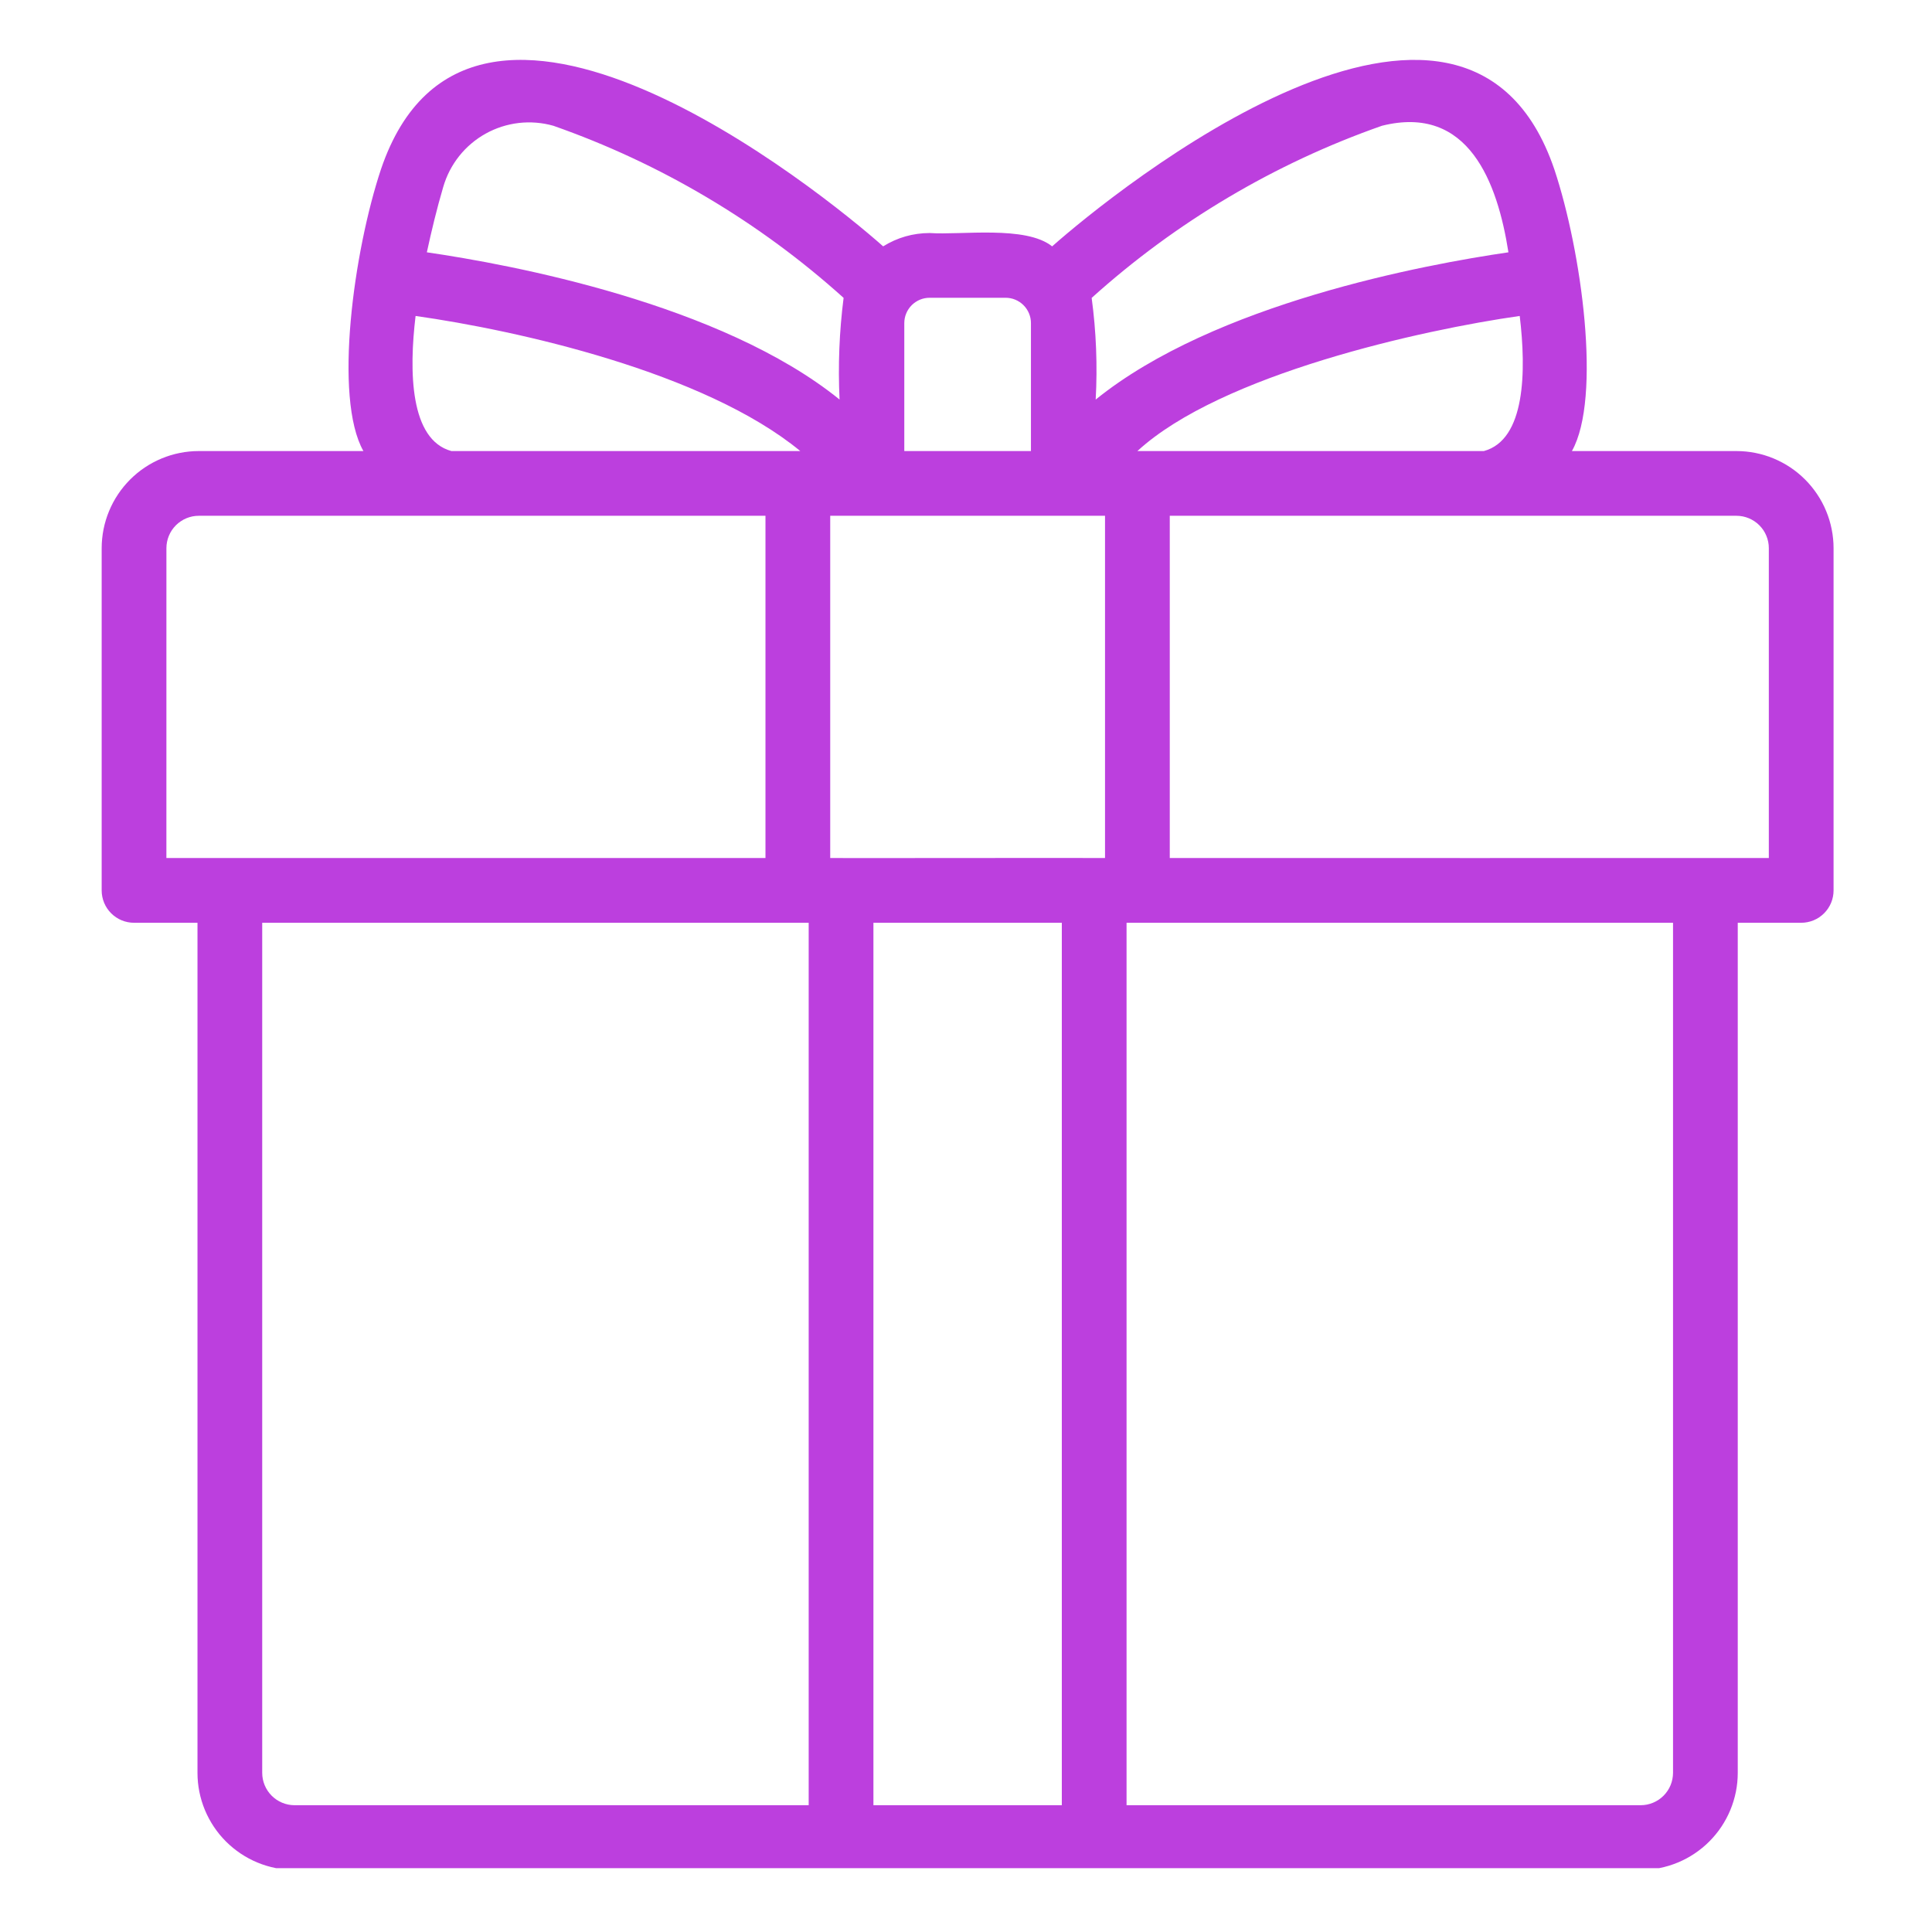
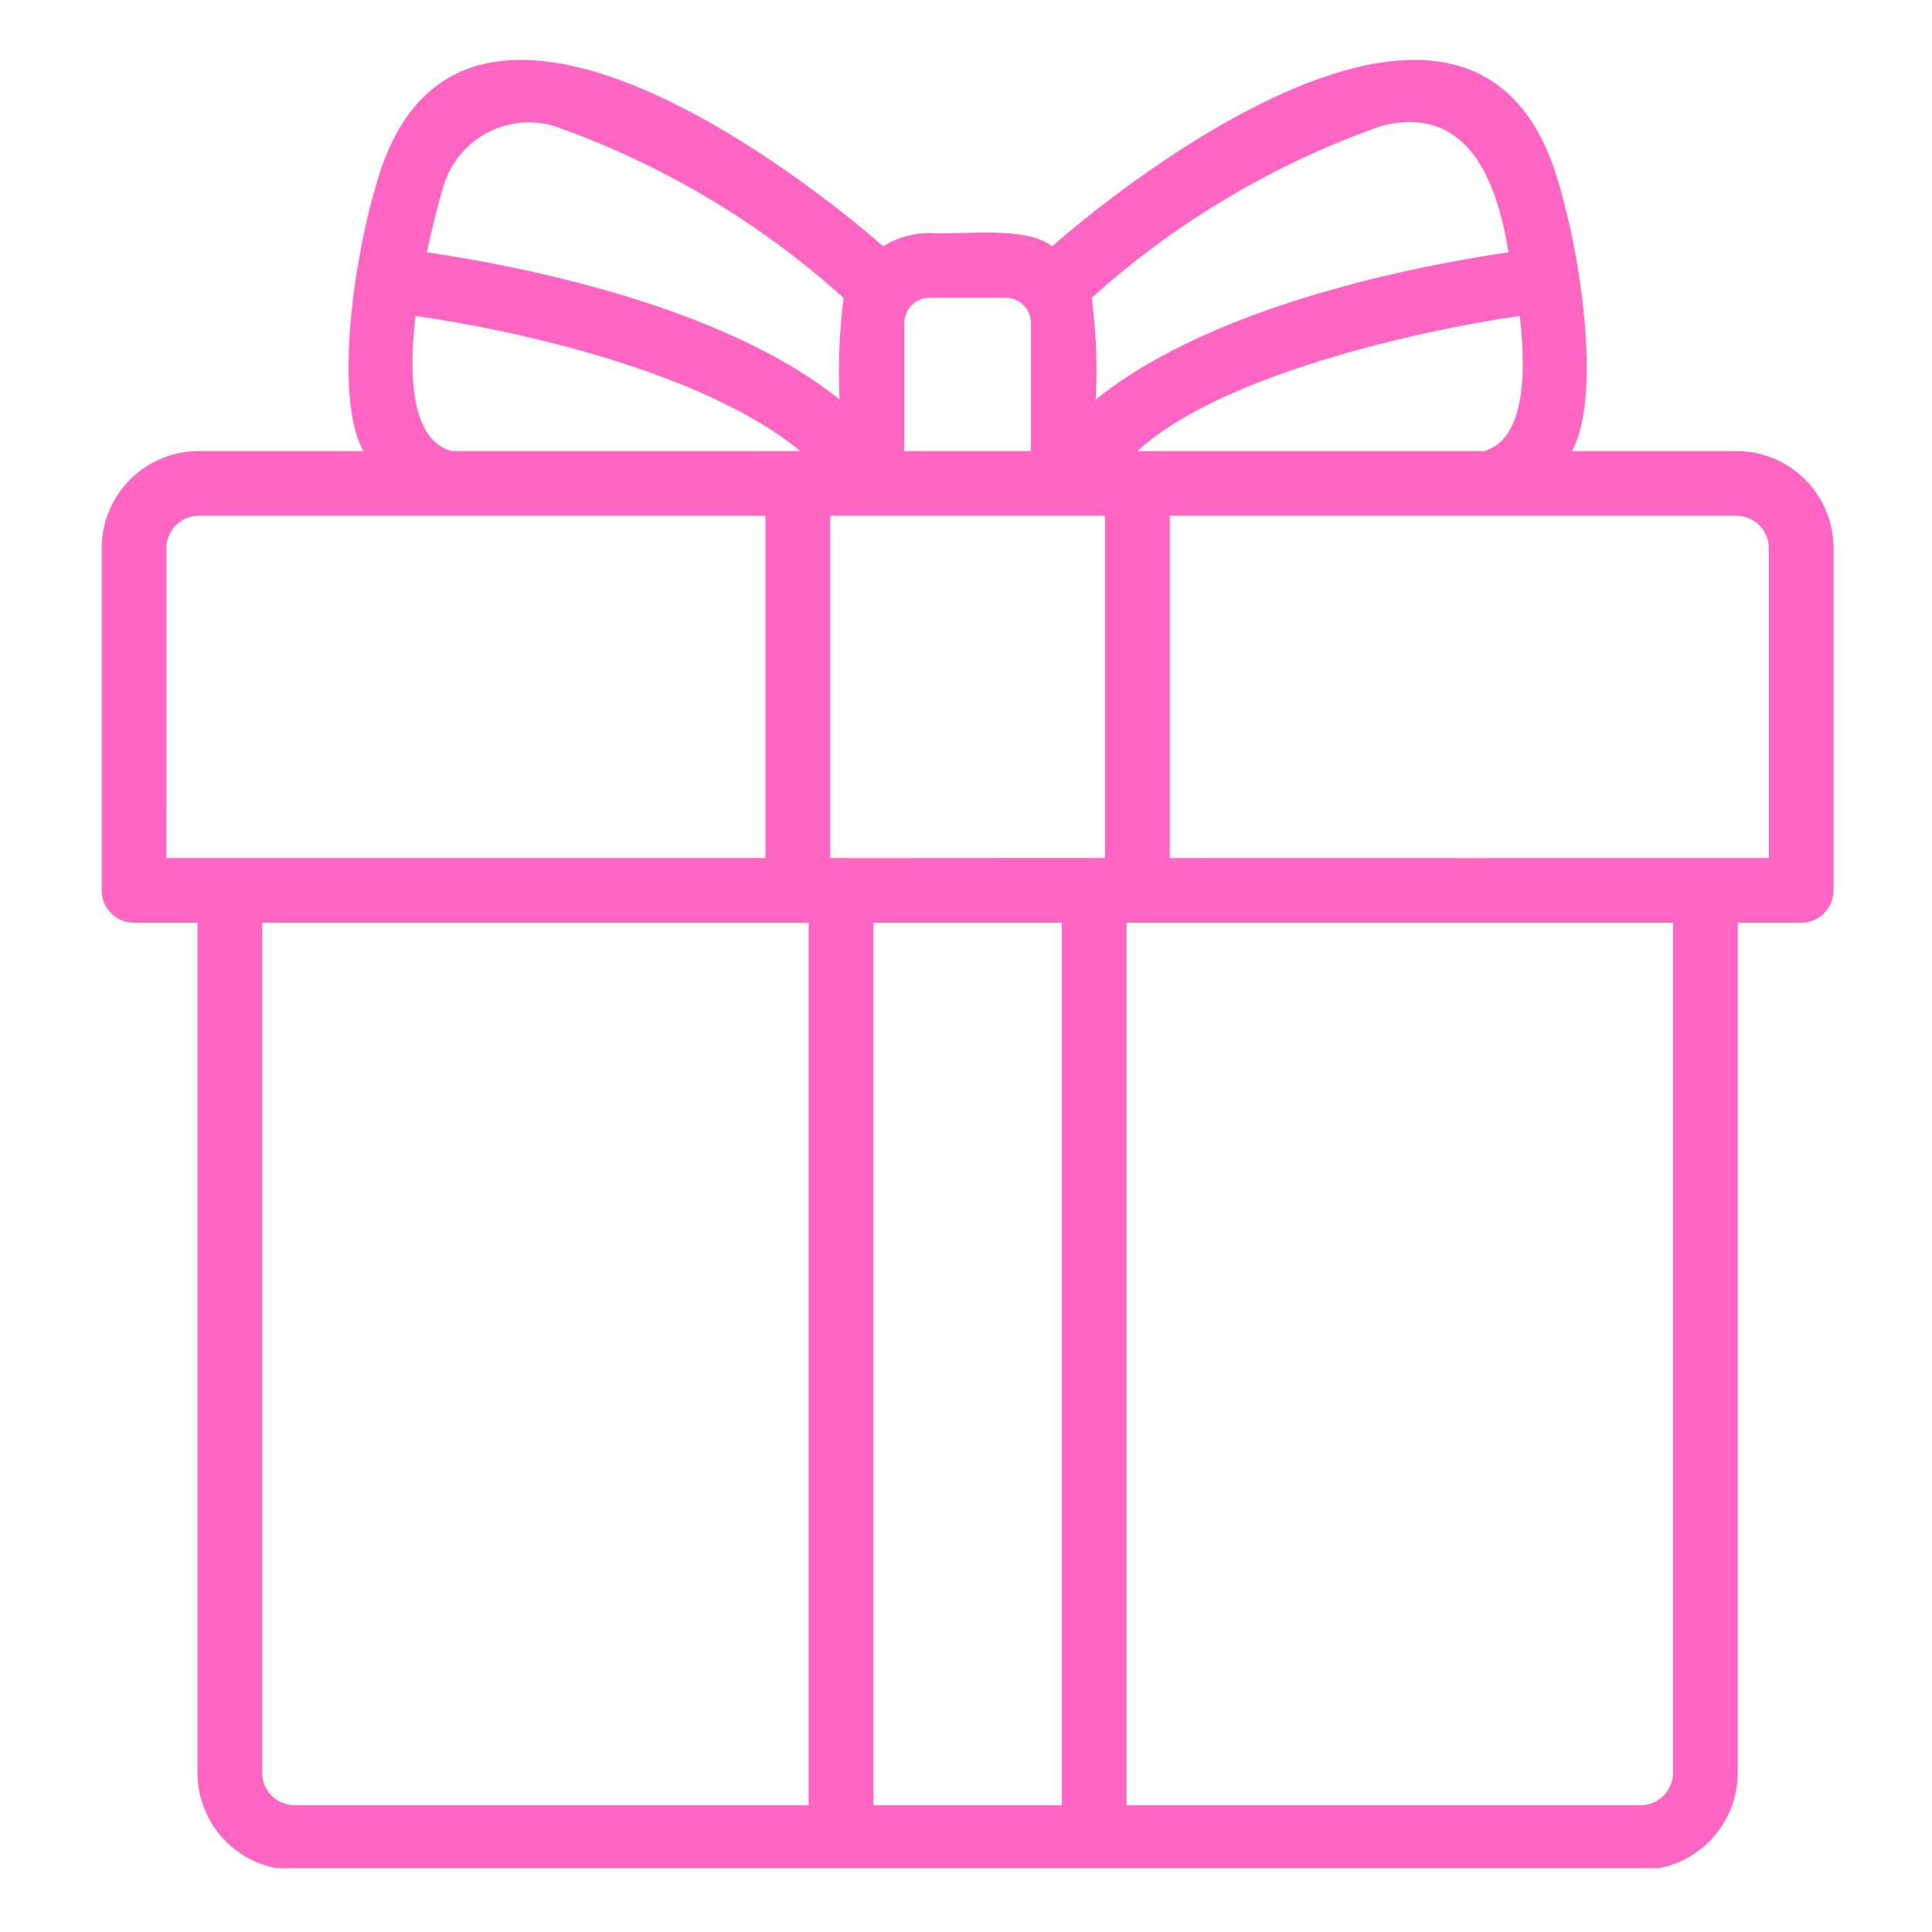
<svg xmlns="http://www.w3.org/2000/svg" width="500" zoomAndPan="magnify" viewBox="0 0 375 375" height="500" preserveAspectRatio="xMidYMid meet" version="1.0">
  <defs>
-     <clipPath id="d14507fb71">
+     <clipPath id="c181df4244">
      <path d="M 19 11 L 356 11 L 356 362.605 L 19 362.605 Z M 19 11 " clip-rule="nonzero" />
    </clipPath>
  </defs>
-   <g clip-path="url(#d14507fb71)">
-     <path fill="#bc3fde" d="M 337.047 87.551 L 305.105 87.551 C 310.918 77.215 306.984 48.719 301.695 32.871 C 284.363 -18.113 216.055 37.324 204.219 47.82 C 199.109 43.719 186.496 45.664 180.438 45.23 C 177.188 45.246 174.18 46.105 171.418 47.816 C 159.688 37.395 91.285 -18.098 73.961 32.809 C 68.672 48.668 64.699 77.199 70.535 87.551 L 38.582 87.551 C 37.965 87.551 37.348 87.582 36.734 87.641 C 36.121 87.703 35.512 87.793 34.906 87.914 C 34.301 88.035 33.703 88.184 33.113 88.363 C 32.523 88.543 31.941 88.754 31.371 88.988 C 30.801 89.227 30.246 89.488 29.699 89.781 C 29.156 90.07 28.629 90.387 28.117 90.73 C 27.602 91.074 27.105 91.441 26.629 91.832 C 26.152 92.227 25.695 92.641 25.262 93.074 C 24.824 93.512 24.41 93.969 24.02 94.445 C 23.625 94.922 23.258 95.418 22.918 95.93 C 22.574 96.441 22.258 96.973 21.965 97.516 C 21.676 98.059 21.41 98.617 21.176 99.188 C 20.938 99.758 20.73 100.336 20.551 100.926 C 20.371 101.52 20.219 102.117 20.098 102.723 C 19.98 103.324 19.887 103.938 19.828 104.551 C 19.766 105.164 19.734 105.781 19.734 106.398 L 19.734 172.828 C 19.734 173.238 19.773 173.648 19.855 174.051 C 19.934 174.457 20.055 174.852 20.211 175.23 C 20.371 175.613 20.562 175.973 20.793 176.316 C 21.023 176.66 21.281 176.977 21.574 177.27 C 21.867 177.562 22.184 177.82 22.527 178.051 C 22.867 178.281 23.23 178.473 23.613 178.633 C 23.992 178.789 24.387 178.906 24.789 178.988 C 25.195 179.07 25.605 179.109 26.016 179.109 L 38.332 179.109 L 38.332 344.109 C 38.332 344.727 38.363 345.344 38.422 345.957 C 38.484 346.57 38.574 347.18 38.695 347.785 C 38.816 348.391 38.969 348.988 39.145 349.578 C 39.324 350.168 39.535 350.75 39.77 351.32 C 40.008 351.891 40.27 352.445 40.562 352.988 C 40.852 353.535 41.172 354.062 41.512 354.574 C 41.855 355.09 42.223 355.582 42.613 356.062 C 43.008 356.539 43.422 356.996 43.855 357.43 C 44.293 357.867 44.75 358.281 45.227 358.672 C 45.703 359.062 46.199 359.43 46.711 359.773 C 47.227 360.117 47.754 360.434 48.297 360.727 C 48.84 361.016 49.398 361.281 49.969 361.516 C 50.539 361.754 51.117 361.961 51.711 362.141 C 52.301 362.32 52.898 362.469 53.504 362.59 C 54.109 362.711 54.719 362.805 55.332 362.863 C 55.945 362.926 56.562 362.957 57.18 362.957 C 90.645 362.961 318.449 362.957 318.449 362.957 C 319.066 362.957 319.684 362.926 320.297 362.863 C 320.91 362.805 321.52 362.711 322.125 362.59 C 322.73 362.469 323.328 362.32 323.918 362.141 C 324.508 361.961 325.09 361.754 325.66 361.516 C 326.23 361.281 326.785 361.016 327.332 360.727 C 327.875 360.434 328.402 360.117 328.918 359.773 C 329.43 359.43 329.926 359.062 330.402 358.672 C 330.879 358.281 331.336 357.867 331.773 357.43 C 332.207 356.996 332.621 356.539 333.012 356.062 C 333.406 355.582 333.773 355.09 334.117 354.574 C 334.457 354.062 334.773 353.535 335.066 352.988 C 335.359 352.445 335.621 351.891 335.859 351.32 C 336.094 350.75 336.301 350.168 336.48 349.578 C 336.66 348.988 336.812 348.391 336.934 347.785 C 337.055 347.18 337.145 346.57 337.207 345.957 C 337.266 345.344 337.297 344.727 337.297 344.109 L 337.297 179.109 L 349.613 179.109 C 350.023 179.109 350.434 179.07 350.836 178.988 C 351.242 178.906 351.637 178.789 352.016 178.633 C 352.398 178.473 352.758 178.281 353.102 178.051 C 353.445 177.82 353.762 177.562 354.055 177.27 C 354.348 176.977 354.605 176.66 354.836 176.316 C 355.066 175.973 355.258 175.613 355.418 175.23 C 355.574 174.852 355.691 174.457 355.773 174.051 C 355.855 173.648 355.895 173.238 355.895 172.828 L 355.895 106.398 C 355.895 105.781 355.863 105.164 355.801 104.551 C 355.742 103.938 355.648 103.324 355.527 102.723 C 355.406 102.117 355.258 101.52 355.078 100.926 C 354.898 100.336 354.691 99.758 354.453 99.188 C 354.219 98.617 353.953 98.059 353.664 97.516 C 353.371 96.973 353.055 96.441 352.711 95.93 C 352.367 95.418 352 94.922 351.609 94.445 C 351.219 93.969 350.805 93.512 350.367 93.074 C 349.93 92.641 349.477 92.227 348.996 91.832 C 348.52 91.441 348.027 91.074 347.512 90.73 C 347 90.387 346.473 90.07 345.926 89.781 C 345.383 89.488 344.824 89.227 344.258 88.988 C 343.688 88.754 343.105 88.543 342.516 88.363 C 341.926 88.184 341.328 88.035 340.723 87.914 C 340.117 87.793 339.508 87.703 338.895 87.641 C 338.277 87.582 337.664 87.551 337.047 87.551 Z M 220.766 87.551 C 236.957 72.66 276.043 64.012 294.977 61.328 C 296.266 72.059 296.09 85.363 288.016 87.551 Z M 214.484 166.543 C 214.02 166.496 161.602 166.578 161.145 166.543 L 161.145 100.113 C 161.145 100.113 209.395 100.125 214.484 100.113 Z M 268.238 24.41 C 285.062 20.203 290.664 35.438 292.785 48.973 C 276.551 51.336 235.719 58.91 212.672 77.559 C 213.035 70.957 212.773 64.379 211.891 57.824 C 220.082 50.445 228.922 43.945 238.406 38.32 C 247.891 32.699 257.836 28.059 268.238 24.41 Z M 180.438 57.797 L 195.191 57.797 C 195.516 57.797 195.836 57.828 196.152 57.891 C 196.469 57.953 196.773 58.047 197.07 58.172 C 197.371 58.297 197.652 58.449 197.922 58.629 C 198.191 58.805 198.438 59.012 198.664 59.238 C 198.895 59.469 199.098 59.715 199.277 59.984 C 199.457 60.25 199.605 60.535 199.73 60.832 C 199.855 61.133 199.949 61.438 200.012 61.754 C 200.074 62.07 200.105 62.391 200.105 62.715 L 200.105 87.551 L 175.523 87.551 L 175.523 62.715 C 175.523 62.391 175.555 62.07 175.617 61.754 C 175.68 61.438 175.773 61.133 175.898 60.832 C 176.02 60.535 176.172 60.25 176.352 59.984 C 176.531 59.715 176.734 59.465 176.961 59.238 C 177.191 59.012 177.438 58.805 177.707 58.629 C 177.977 58.449 178.258 58.297 178.555 58.172 C 178.855 58.047 179.16 57.953 179.477 57.891 C 179.793 57.828 180.113 57.797 180.438 57.797 Z M 86.027 36.301 C 86.188 35.758 86.367 35.223 86.578 34.695 C 86.785 34.168 87.02 33.652 87.277 33.152 C 87.539 32.648 87.82 32.156 88.129 31.684 C 88.438 31.207 88.766 30.746 89.117 30.305 C 89.469 29.859 89.844 29.438 90.238 29.027 C 90.629 28.621 91.043 28.234 91.477 27.871 C 91.906 27.504 92.355 27.16 92.82 26.836 C 93.285 26.516 93.766 26.215 94.262 25.941 C 94.758 25.664 95.262 25.414 95.781 25.191 C 96.301 24.965 96.832 24.766 97.371 24.59 C 97.91 24.418 98.453 24.27 99.008 24.152 C 99.562 24.031 100.117 23.938 100.68 23.871 C 101.242 23.805 101.809 23.77 102.375 23.758 C 102.941 23.75 103.504 23.766 104.07 23.812 C 104.633 23.855 105.195 23.93 105.75 24.027 C 106.309 24.129 106.859 24.258 107.406 24.41 C 117.805 28.062 127.746 32.695 137.23 38.32 C 146.711 43.941 155.551 50.441 163.742 57.816 C 162.906 64.371 162.645 70.949 162.957 77.547 C 139.906 58.91 99.086 51.336 82.852 48.973 C 83.754 44.809 84.773 40.562 86.027 36.301 Z M 80.664 61.328 C 100.32 64.109 136.691 72.191 155.336 87.551 L 87.621 87.551 C 79.547 85.363 79.375 72.055 80.664 61.328 Z M 32.301 106.398 C 32.301 105.984 32.34 105.574 32.422 105.172 C 32.504 104.766 32.621 104.375 32.781 103.992 C 32.938 103.613 33.133 103.25 33.359 102.906 C 33.59 102.566 33.852 102.25 34.141 101.957 C 34.434 101.664 34.75 101.406 35.094 101.176 C 35.438 100.945 35.797 100.754 36.18 100.594 C 36.559 100.438 36.953 100.316 37.355 100.234 C 37.762 100.156 38.168 100.113 38.582 100.113 L 148.578 100.113 L 148.578 166.543 C 141.043 166.531 36.812 166.555 32.297 166.543 Z M 50.895 344.109 L 50.895 179.109 L 156.965 179.109 L 156.965 350.391 L 57.18 350.391 C 56.766 350.391 56.355 350.352 55.953 350.27 C 55.547 350.188 55.156 350.07 54.773 349.91 C 54.395 349.754 54.031 349.559 53.688 349.332 C 53.348 349.102 53.031 348.84 52.738 348.551 C 52.445 348.258 52.188 347.941 51.957 347.598 C 51.727 347.254 51.535 346.895 51.375 346.512 C 51.219 346.133 51.098 345.738 51.016 345.336 C 50.938 344.93 50.895 344.523 50.895 344.109 Z M 169.531 350.391 L 169.531 179.109 L 206.098 179.109 L 206.098 350.391 Z M 324.734 344.109 C 324.73 344.523 324.691 344.93 324.609 345.336 C 324.531 345.738 324.41 346.133 324.254 346.512 C 324.094 346.895 323.902 347.254 323.672 347.598 C 323.441 347.941 323.184 348.258 322.891 348.551 C 322.598 348.84 322.281 349.102 321.938 349.332 C 321.598 349.559 321.234 349.754 320.852 349.91 C 320.473 350.07 320.078 350.188 319.676 350.27 C 319.27 350.352 318.863 350.391 318.449 350.391 L 218.664 350.391 L 218.664 179.109 L 324.734 179.109 Z M 343.328 166.543 C 339.324 166.566 234.074 166.527 227.051 166.543 L 227.051 100.113 L 337.047 100.113 C 337.461 100.113 337.867 100.156 338.273 100.234 C 338.676 100.316 339.07 100.438 339.449 100.594 C 339.832 100.754 340.191 100.945 340.535 101.176 C 340.879 101.406 341.195 101.664 341.488 101.957 C 341.777 102.25 342.039 102.566 342.27 102.906 C 342.496 103.25 342.691 103.613 342.848 103.992 C 343.008 104.375 343.125 104.766 343.207 105.172 C 343.289 105.574 343.328 105.984 343.328 106.398 Z M 343.328 166.543 " fill-opacity="1" fill-rule="nonzero" />
+   <g clip-path="url(#c181df4244)">
+     <path fill="#ff66c4" d="M 337.047 87.551 L 305.105 87.551 C 310.918 77.215 306.984 48.719 301.695 32.871 C 284.363 -18.113 216.055 37.324 204.219 47.82 C 199.109 43.719 186.496 45.664 180.438 45.23 C 177.188 45.246 174.18 46.105 171.418 47.816 C 159.688 37.395 91.285 -18.098 73.961 32.809 C 68.672 48.668 64.699 77.199 70.535 87.551 L 38.582 87.551 C 37.965 87.551 37.348 87.582 36.734 87.641 C 36.121 87.703 35.512 87.793 34.906 87.914 C 34.301 88.035 33.703 88.184 33.113 88.363 C 32.523 88.543 31.941 88.754 31.371 88.988 C 30.801 89.227 30.246 89.488 29.699 89.781 C 29.156 90.07 28.629 90.387 28.117 90.73 C 27.602 91.074 27.105 91.441 26.629 91.832 C 26.152 92.227 25.695 92.641 25.262 93.074 C 24.824 93.512 24.41 93.969 24.02 94.445 C 23.625 94.922 23.258 95.418 22.918 95.93 C 22.574 96.441 22.258 96.973 21.965 97.516 C 21.676 98.059 21.41 98.617 21.176 99.188 C 20.938 99.758 20.73 100.336 20.551 100.926 C 20.371 101.52 20.219 102.117 20.098 102.723 C 19.98 103.324 19.887 103.938 19.828 104.551 C 19.766 105.164 19.734 105.781 19.734 106.398 L 19.734 172.828 C 19.734 173.238 19.773 173.648 19.855 174.051 C 19.934 174.457 20.055 174.852 20.211 175.23 C 20.371 175.613 20.562 175.973 20.793 176.316 C 21.023 176.66 21.281 176.977 21.574 177.27 C 21.867 177.562 22.184 177.82 22.527 178.051 C 22.867 178.281 23.23 178.473 23.613 178.633 C 23.992 178.789 24.387 178.906 24.789 178.988 C 25.195 179.07 25.605 179.109 26.016 179.109 L 38.332 179.109 L 38.332 344.109 C 38.332 344.727 38.363 345.344 38.422 345.957 C 38.484 346.57 38.574 347.18 38.695 347.785 C 38.816 348.391 38.969 348.988 39.145 349.578 C 39.324 350.168 39.535 350.75 39.77 351.32 C 40.008 351.891 40.27 352.445 40.562 352.988 C 40.852 353.535 41.172 354.062 41.512 354.574 C 41.855 355.09 42.223 355.582 42.613 356.062 C 43.008 356.539 43.422 356.996 43.855 357.43 C 44.293 357.867 44.75 358.281 45.227 358.672 C 45.703 359.062 46.199 359.43 46.711 359.773 C 47.227 360.117 47.754 360.434 48.297 360.727 C 48.84 361.016 49.398 361.281 49.969 361.516 C 50.539 361.754 51.117 361.961 51.711 362.141 C 52.301 362.32 52.898 362.469 53.504 362.59 C 54.109 362.711 54.719 362.805 55.332 362.863 C 55.945 362.926 56.562 362.957 57.18 362.957 C 90.645 362.961 318.449 362.957 318.449 362.957 C 319.066 362.957 319.684 362.926 320.297 362.863 C 320.91 362.805 321.52 362.711 322.125 362.59 C 322.73 362.469 323.328 362.32 323.918 362.141 C 324.508 361.961 325.09 361.754 325.66 361.516 C 326.23 361.281 326.785 361.016 327.332 360.727 C 327.875 360.434 328.402 360.117 328.918 359.773 C 329.43 359.43 329.926 359.062 330.402 358.672 C 330.879 358.281 331.336 357.867 331.773 357.43 C 332.207 356.996 332.621 356.539 333.012 356.062 C 333.406 355.582 333.773 355.09 334.117 354.574 C 334.457 354.062 334.773 353.535 335.066 352.988 C 335.359 352.445 335.621 351.891 335.859 351.32 C 336.094 350.75 336.301 350.168 336.48 349.578 C 336.66 348.988 336.812 348.391 336.934 347.785 C 337.055 347.18 337.145 346.57 337.207 345.957 C 337.266 345.344 337.297 344.727 337.297 344.109 L 337.297 179.109 L 349.613 179.109 C 350.023 179.109 350.434 179.07 350.836 178.988 C 351.242 178.906 351.637 178.789 352.016 178.633 C 352.398 178.473 352.758 178.281 353.102 178.051 C 353.445 177.82 353.762 177.562 354.055 177.27 C 354.348 176.977 354.605 176.66 354.836 176.316 C 355.066 175.973 355.258 175.613 355.418 175.23 C 355.574 174.852 355.691 174.457 355.773 174.051 C 355.855 173.648 355.895 173.238 355.895 172.828 L 355.895 106.398 C 355.895 105.781 355.863 105.164 355.801 104.551 C 355.742 103.938 355.648 103.324 355.527 102.723 C 355.406 102.117 355.258 101.52 355.078 100.926 C 354.898 100.336 354.691 99.758 354.453 99.188 C 354.219 98.617 353.953 98.059 353.664 97.516 C 353.371 96.973 353.055 96.441 352.711 95.93 C 352.367 95.418 352 94.922 351.609 94.445 C 351.219 93.969 350.805 93.512 350.367 93.074 C 349.93 92.641 349.477 92.227 348.996 91.832 C 348.52 91.441 348.027 91.074 347.512 90.73 C 347 90.387 346.473 90.07 345.926 89.781 C 345.383 89.488 344.824 89.227 344.258 88.988 C 343.688 88.754 343.105 88.543 342.516 88.363 C 341.926 88.184 341.328 88.035 340.723 87.914 C 340.117 87.793 339.508 87.703 338.895 87.641 C 338.277 87.582 337.664 87.551 337.047 87.551 Z M 220.766 87.551 C 236.957 72.66 276.043 64.012 294.977 61.328 C 296.266 72.059 296.09 85.363 288.016 87.551 Z M 214.484 166.543 C 214.02 166.496 161.602 166.578 161.145 166.543 L 161.145 100.113 C 161.145 100.113 209.395 100.125 214.484 100.113 Z M 268.238 24.41 C 285.062 20.203 290.664 35.438 292.785 48.973 C 276.551 51.336 235.719 58.91 212.672 77.559 C 213.035 70.957 212.773 64.379 211.891 57.824 C 220.082 50.445 228.922 43.945 238.406 38.32 C 247.891 32.699 257.836 28.059 268.238 24.41 Z M 180.438 57.797 L 195.191 57.797 C 195.516 57.797 195.836 57.828 196.152 57.891 C 196.469 57.953 196.773 58.047 197.07 58.172 C 197.371 58.297 197.652 58.449 197.922 58.629 C 198.191 58.805 198.438 59.012 198.664 59.238 C 198.895 59.469 199.098 59.715 199.277 59.984 C 199.457 60.25 199.605 60.535 199.73 60.832 C 199.855 61.133 199.949 61.438 200.012 61.754 C 200.074 62.07 200.105 62.391 200.105 62.715 L 200.105 87.551 L 175.523 87.551 L 175.523 62.715 C 175.523 62.391 175.555 62.07 175.617 61.754 C 175.68 61.438 175.773 61.133 175.898 60.832 C 176.02 60.535 176.172 60.25 176.352 59.984 C 176.531 59.715 176.734 59.465 176.961 59.238 C 177.191 59.012 177.438 58.805 177.707 58.629 C 177.977 58.449 178.258 58.297 178.555 58.172 C 178.855 58.047 179.16 57.953 179.477 57.891 C 179.793 57.828 180.113 57.797 180.438 57.797 Z M 86.027 36.301 C 86.188 35.758 86.367 35.223 86.578 34.695 C 86.785 34.168 87.02 33.652 87.277 33.152 C 87.539 32.648 87.82 32.156 88.129 31.684 C 88.438 31.207 88.766 30.746 89.117 30.305 C 89.469 29.859 89.844 29.438 90.238 29.027 C 90.629 28.621 91.043 28.234 91.477 27.871 C 91.906 27.504 92.355 27.16 92.82 26.836 C 93.285 26.516 93.766 26.215 94.262 25.941 C 94.758 25.664 95.262 25.414 95.781 25.191 C 96.301 24.965 96.832 24.766 97.371 24.59 C 97.91 24.418 98.453 24.27 99.008 24.152 C 99.562 24.031 100.117 23.938 100.68 23.871 C 101.242 23.805 101.809 23.77 102.375 23.758 C 102.941 23.75 103.504 23.766 104.07 23.812 C 104.633 23.855 105.195 23.93 105.75 24.027 C 106.309 24.129 106.859 24.258 107.406 24.41 C 117.805 28.062 127.746 32.695 137.23 38.32 C 146.711 43.941 155.551 50.441 163.742 57.816 C 162.906 64.371 162.645 70.949 162.957 77.547 C 139.906 58.91 99.086 51.336 82.852 48.973 C 83.754 44.809 84.773 40.562 86.027 36.301 Z M 80.664 61.328 C 100.32 64.109 136.691 72.191 155.336 87.551 L 87.621 87.551 C 79.547 85.363 79.375 72.055 80.664 61.328 Z M 32.301 106.398 C 32.301 105.984 32.34 105.574 32.422 105.172 C 32.504 104.766 32.621 104.375 32.781 103.992 C 32.938 103.613 33.133 103.25 33.359 102.906 C 33.59 102.566 33.852 102.25 34.141 101.957 C 34.434 101.664 34.75 101.406 35.094 101.176 C 35.438 100.945 35.797 100.754 36.18 100.594 C 36.559 100.438 36.953 100.316 37.355 100.234 C 37.762 100.156 38.168 100.113 38.582 100.113 L 148.578 100.113 L 148.578 166.543 C 141.043 166.531 36.812 166.555 32.297 166.543 Z M 50.895 344.109 L 50.895 179.109 L 156.965 179.109 L 156.965 350.391 L 57.18 350.391 C 56.766 350.391 56.355 350.352 55.953 350.27 C 55.547 350.188 55.156 350.07 54.773 349.91 C 54.395 349.754 54.031 349.559 53.688 349.332 C 53.348 349.102 53.031 348.84 52.738 348.551 C 52.445 348.258 52.188 347.941 51.957 347.598 C 51.727 347.254 51.535 346.895 51.375 346.512 C 51.219 346.133 51.098 345.738 51.016 345.336 C 50.938 344.93 50.895 344.523 50.895 344.109 Z M 169.531 350.391 L 169.531 179.109 L 206.098 179.109 L 206.098 350.391 Z M 324.734 344.109 C 324.73 344.523 324.691 344.93 324.609 345.336 C 324.531 345.738 324.41 346.133 324.254 346.512 C 324.094 346.895 323.902 347.254 323.672 347.598 C 323.441 347.941 323.184 348.258 322.891 348.551 C 322.598 348.84 322.281 349.102 321.938 349.332 C 321.598 349.559 321.234 349.754 320.852 349.91 C 320.473 350.07 320.078 350.188 319.676 350.27 C 319.27 350.352 318.863 350.391 318.449 350.391 L 218.664 350.391 L 218.664 179.109 L 324.734 179.109 Z M 343.328 166.543 C 339.324 166.566 234.074 166.527 227.051 166.543 L 227.051 100.113 L 337.047 100.113 C 337.461 100.113 337.867 100.156 338.273 100.234 C 338.676 100.316 339.07 100.438 339.449 100.594 C 339.832 100.754 340.191 100.945 340.535 101.176 C 340.879 101.406 341.195 101.664 341.488 101.957 C 341.777 102.25 342.039 102.566 342.27 102.906 C 342.496 103.25 342.691 103.613 342.848 103.992 C 343.008 104.375 343.125 104.766 343.207 105.172 C 343.289 105.574 343.328 105.984 343.328 106.398 Z M 343.328 166.543 " fill-opacity="1" fill-rule="nonzero" />
  </g>
</svg>
